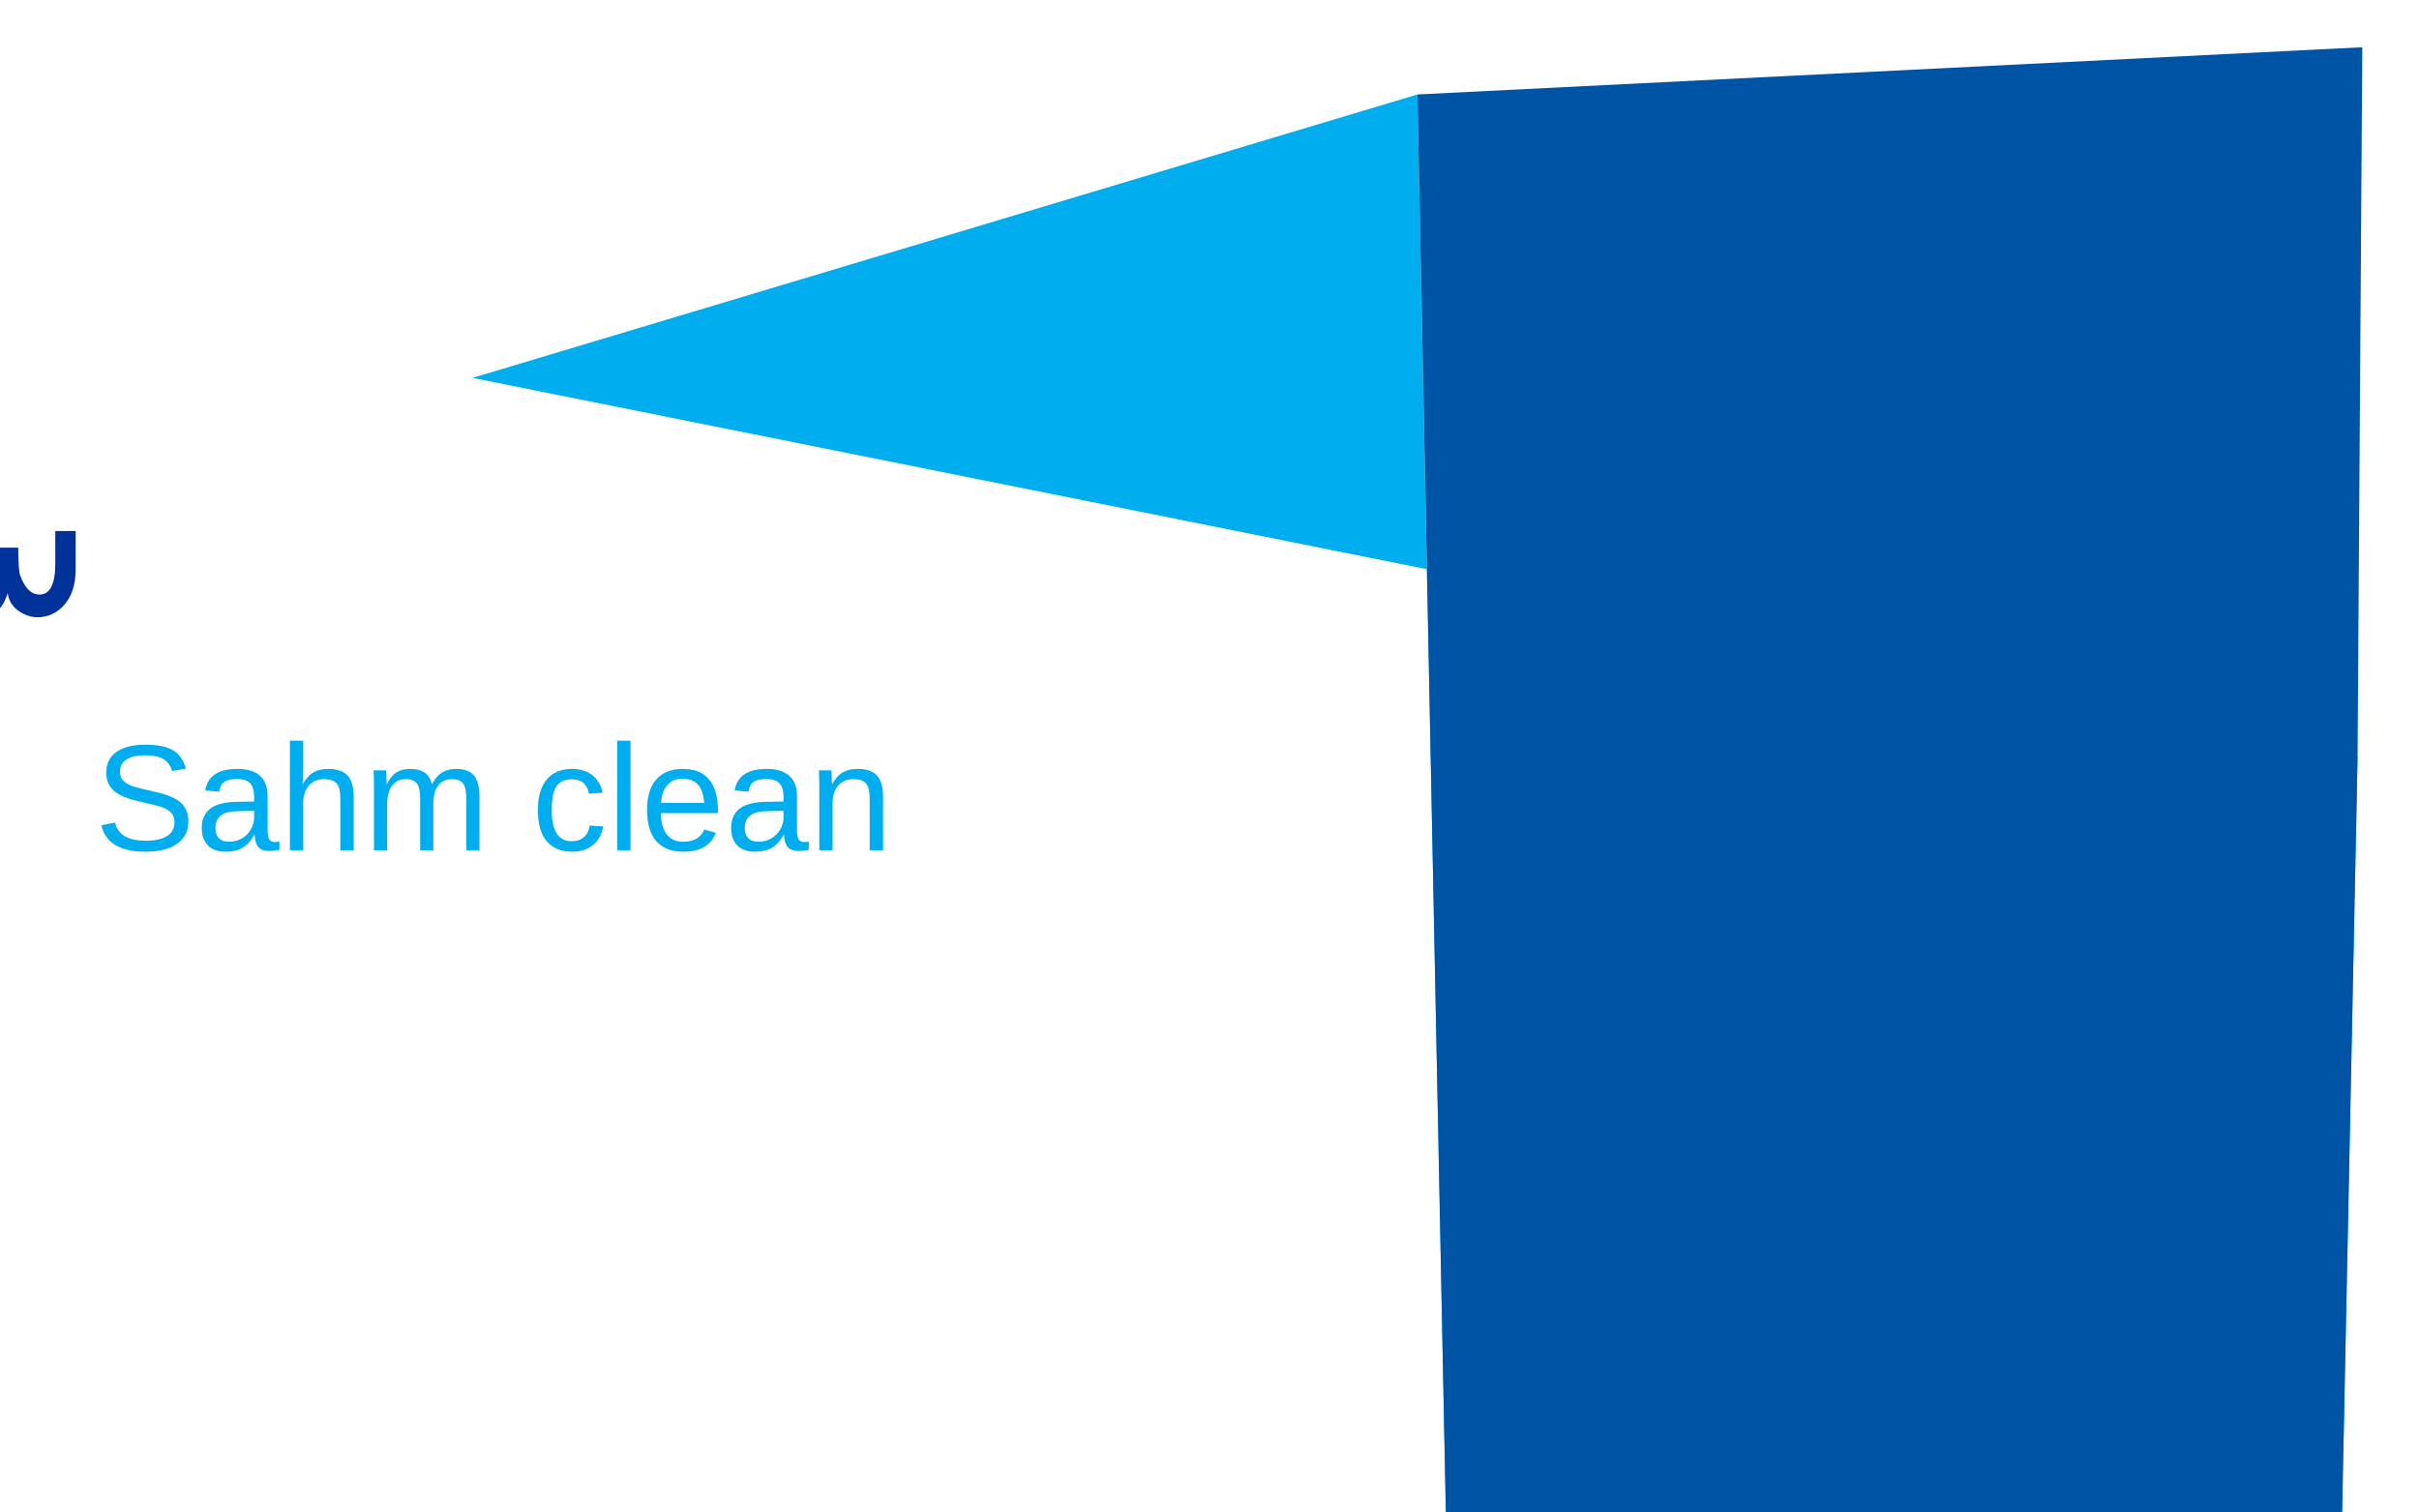
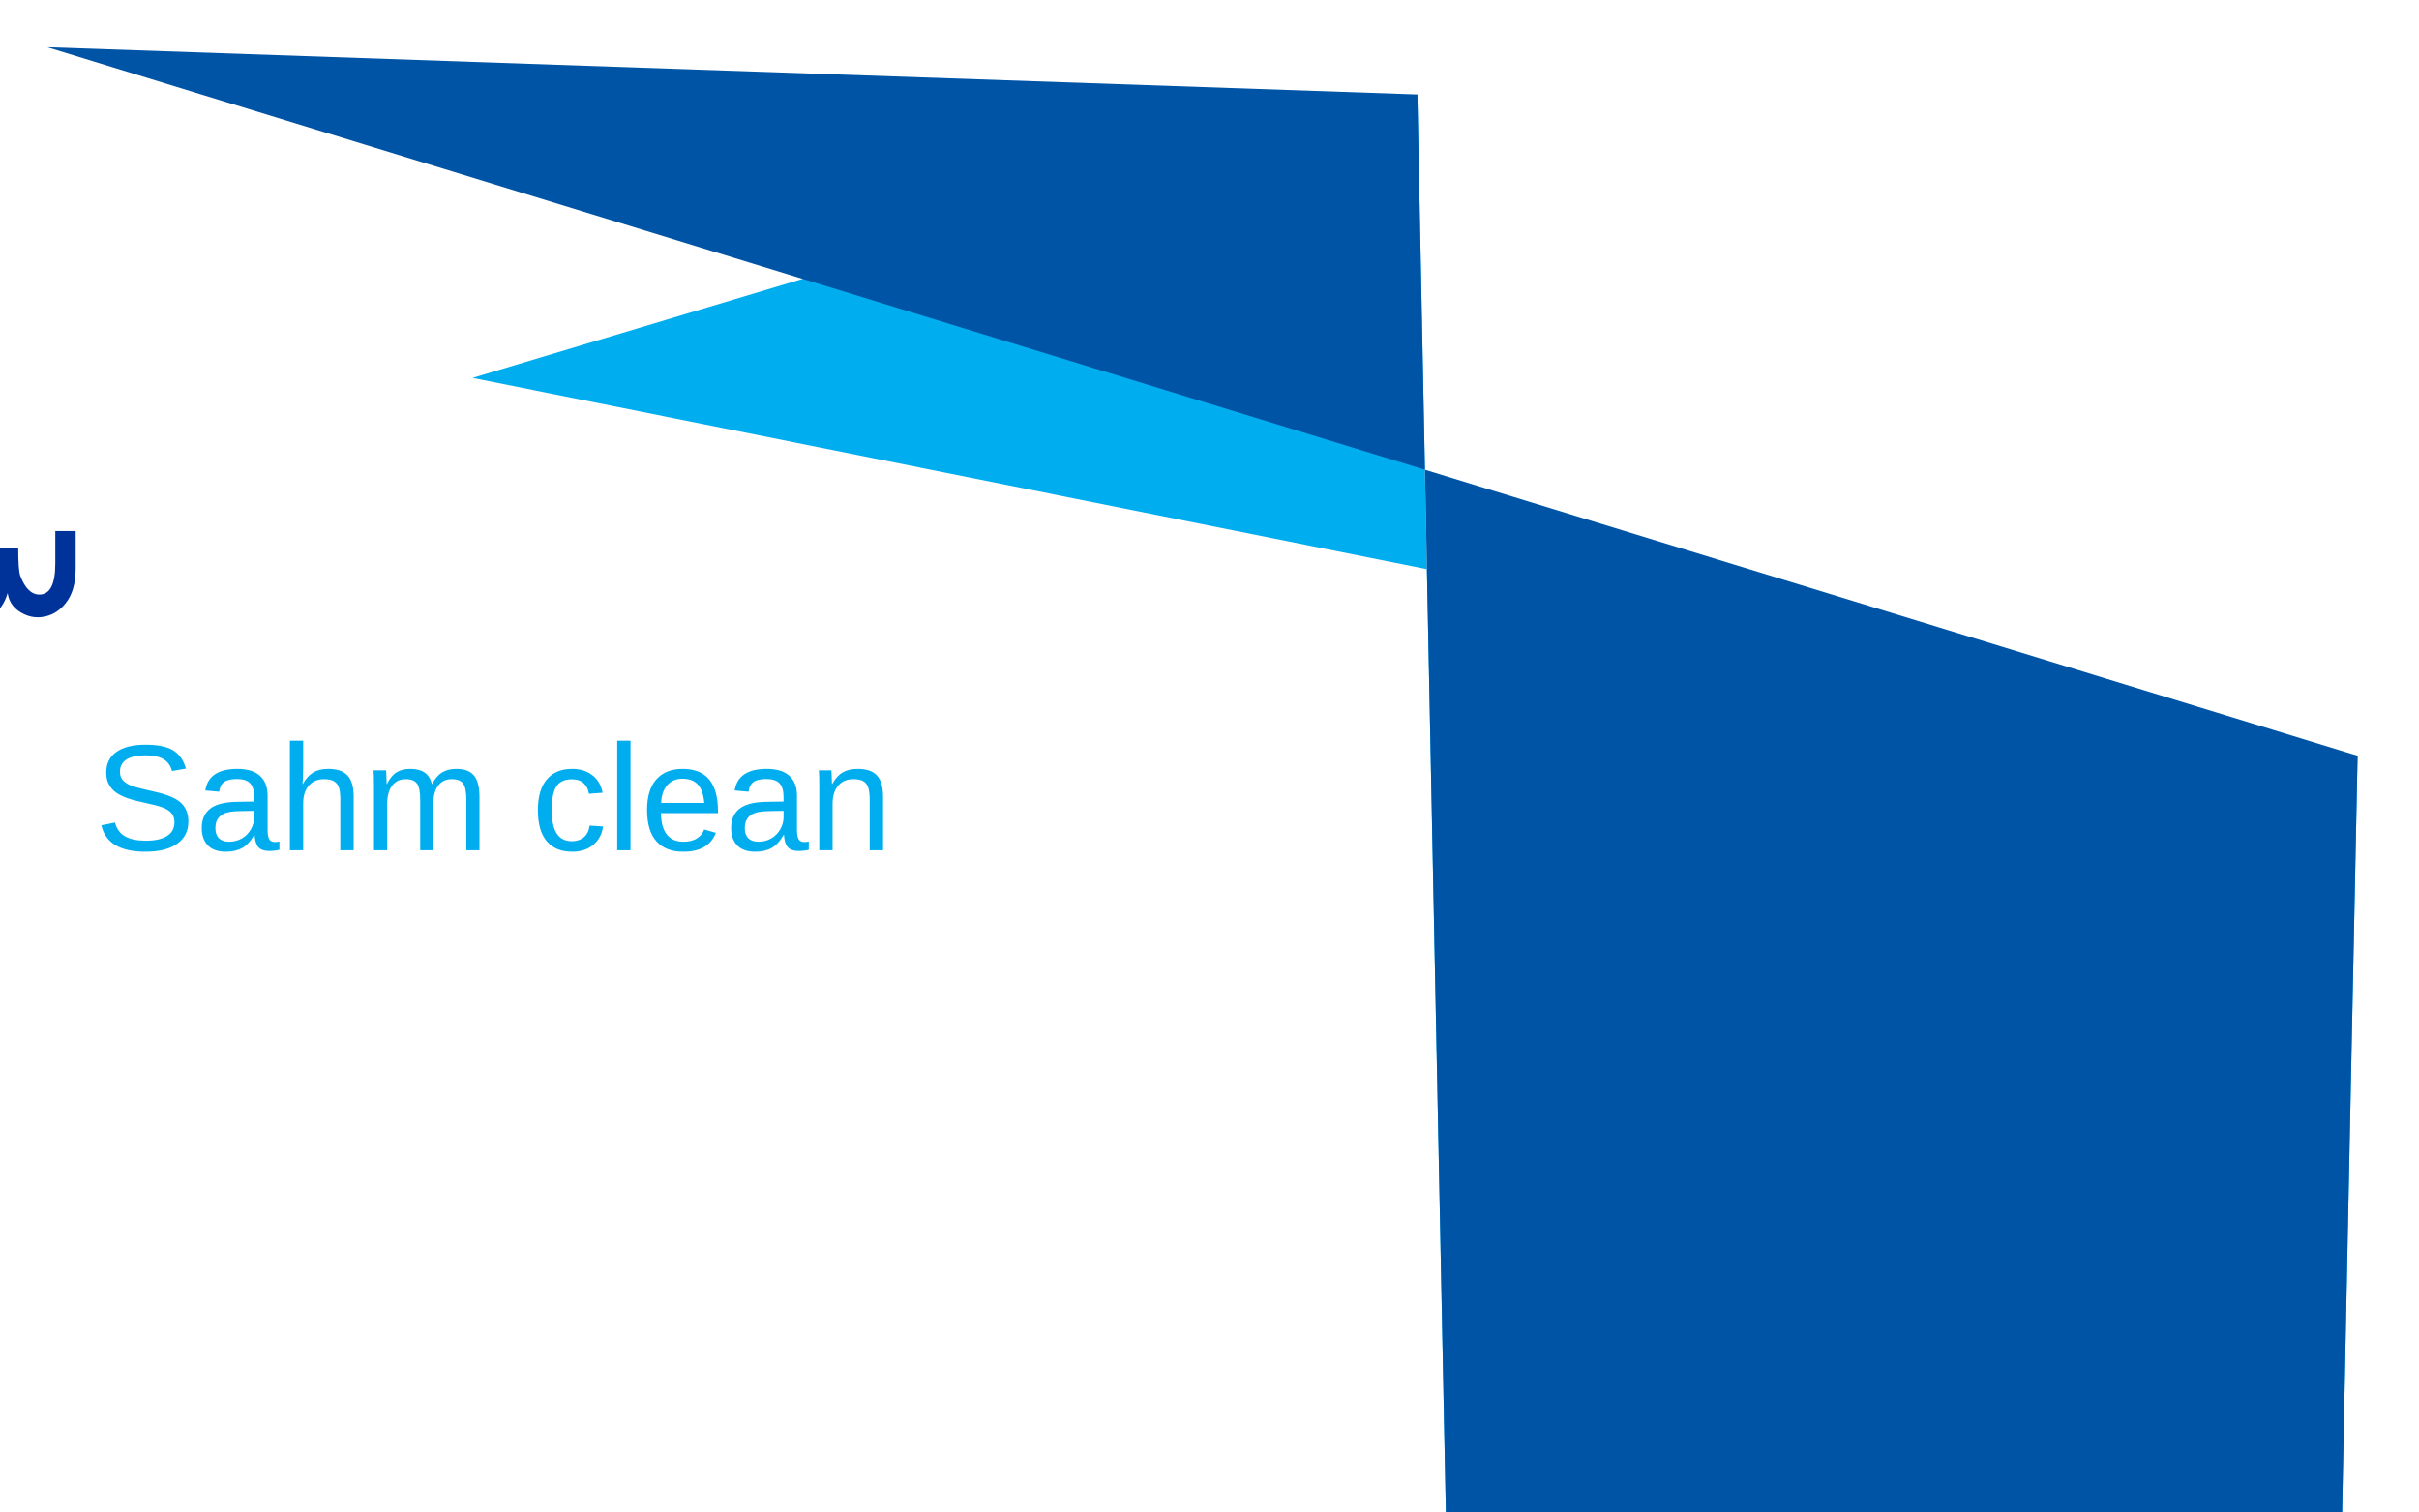
<svg xmlns="http://www.w3.org/2000/svg" width="512" height="320">
  <text x="20" y="130" font-size="48" font-family="Arial" fill="#003399" direction="rtl">سهم كلين</text>
  <path d="M 499,160 L 400,5000 L 300,20 L 100,80 Z" fill="#00AEEF" />
-   <path d="M 499,160 L 400,5000 L 300,20 L 500,10 Z" fill="#0054A6" />
+   <path d="M 499,160 L 400,5000 L 300,20 L 010,10 Z" fill="#0054A6" />
  <text x="20" y="180" font-size="32" font-family="Arial" fill="#00AEEF">Sahm clean</text>
</svg>
